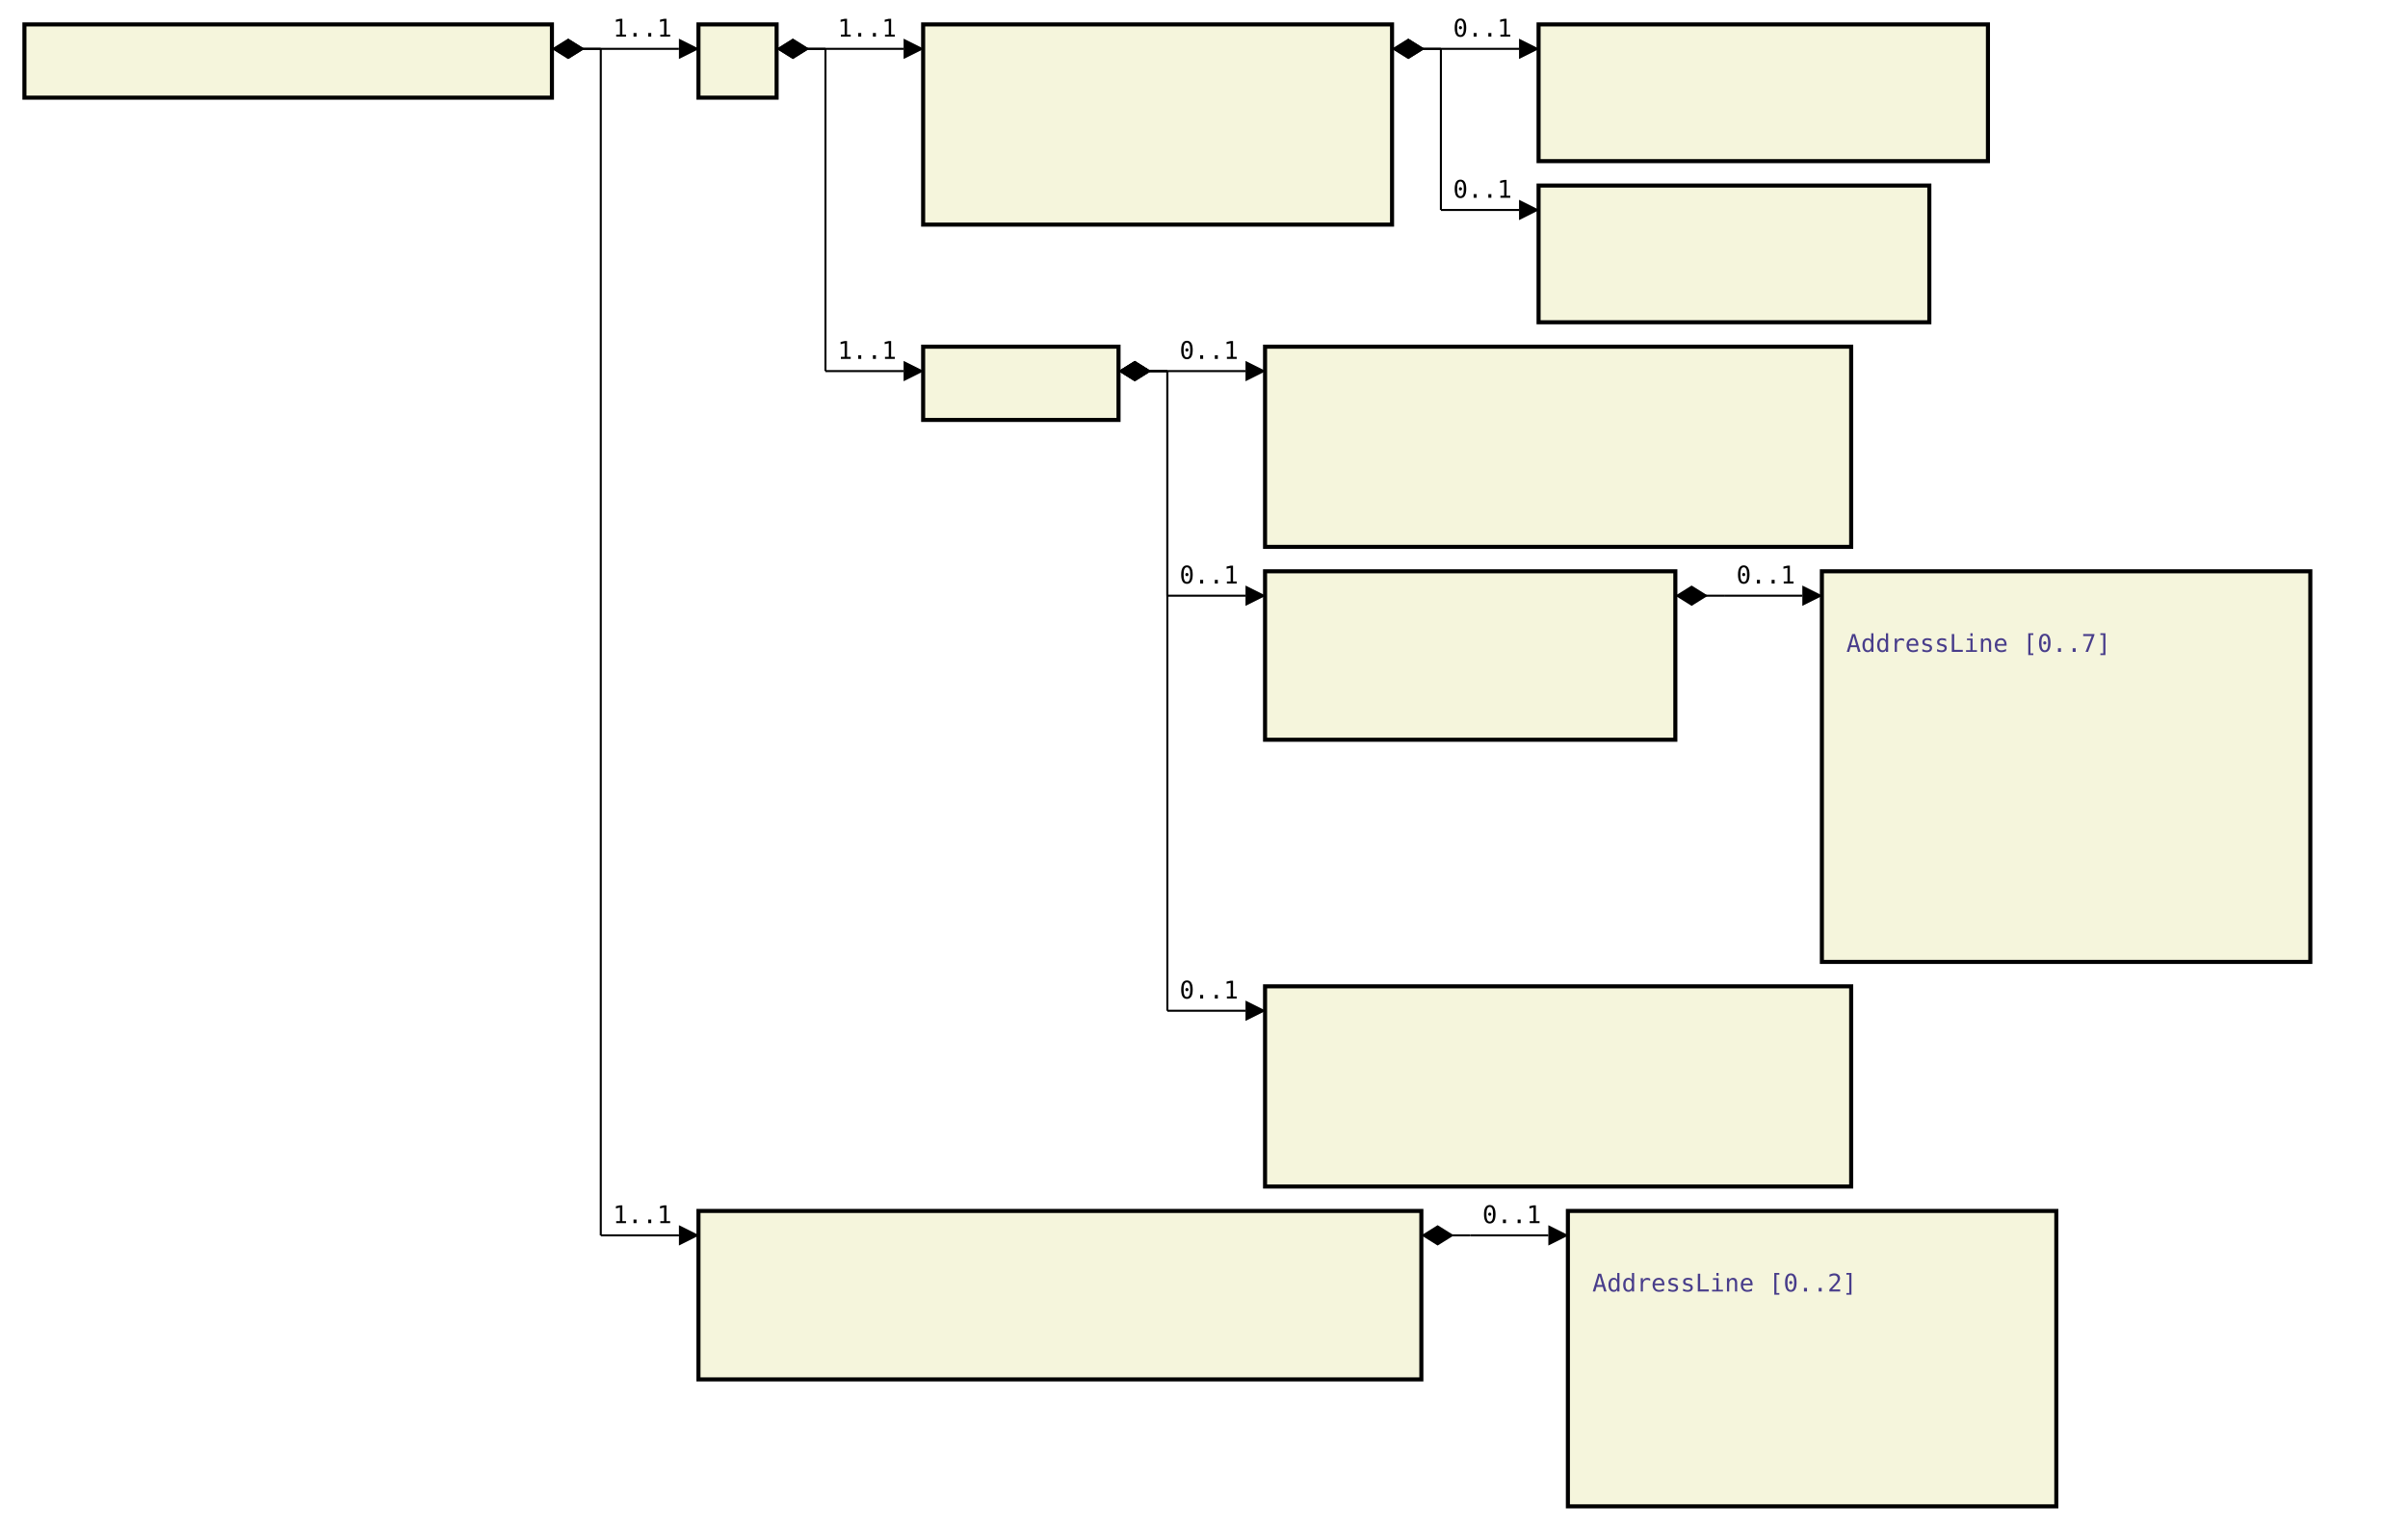
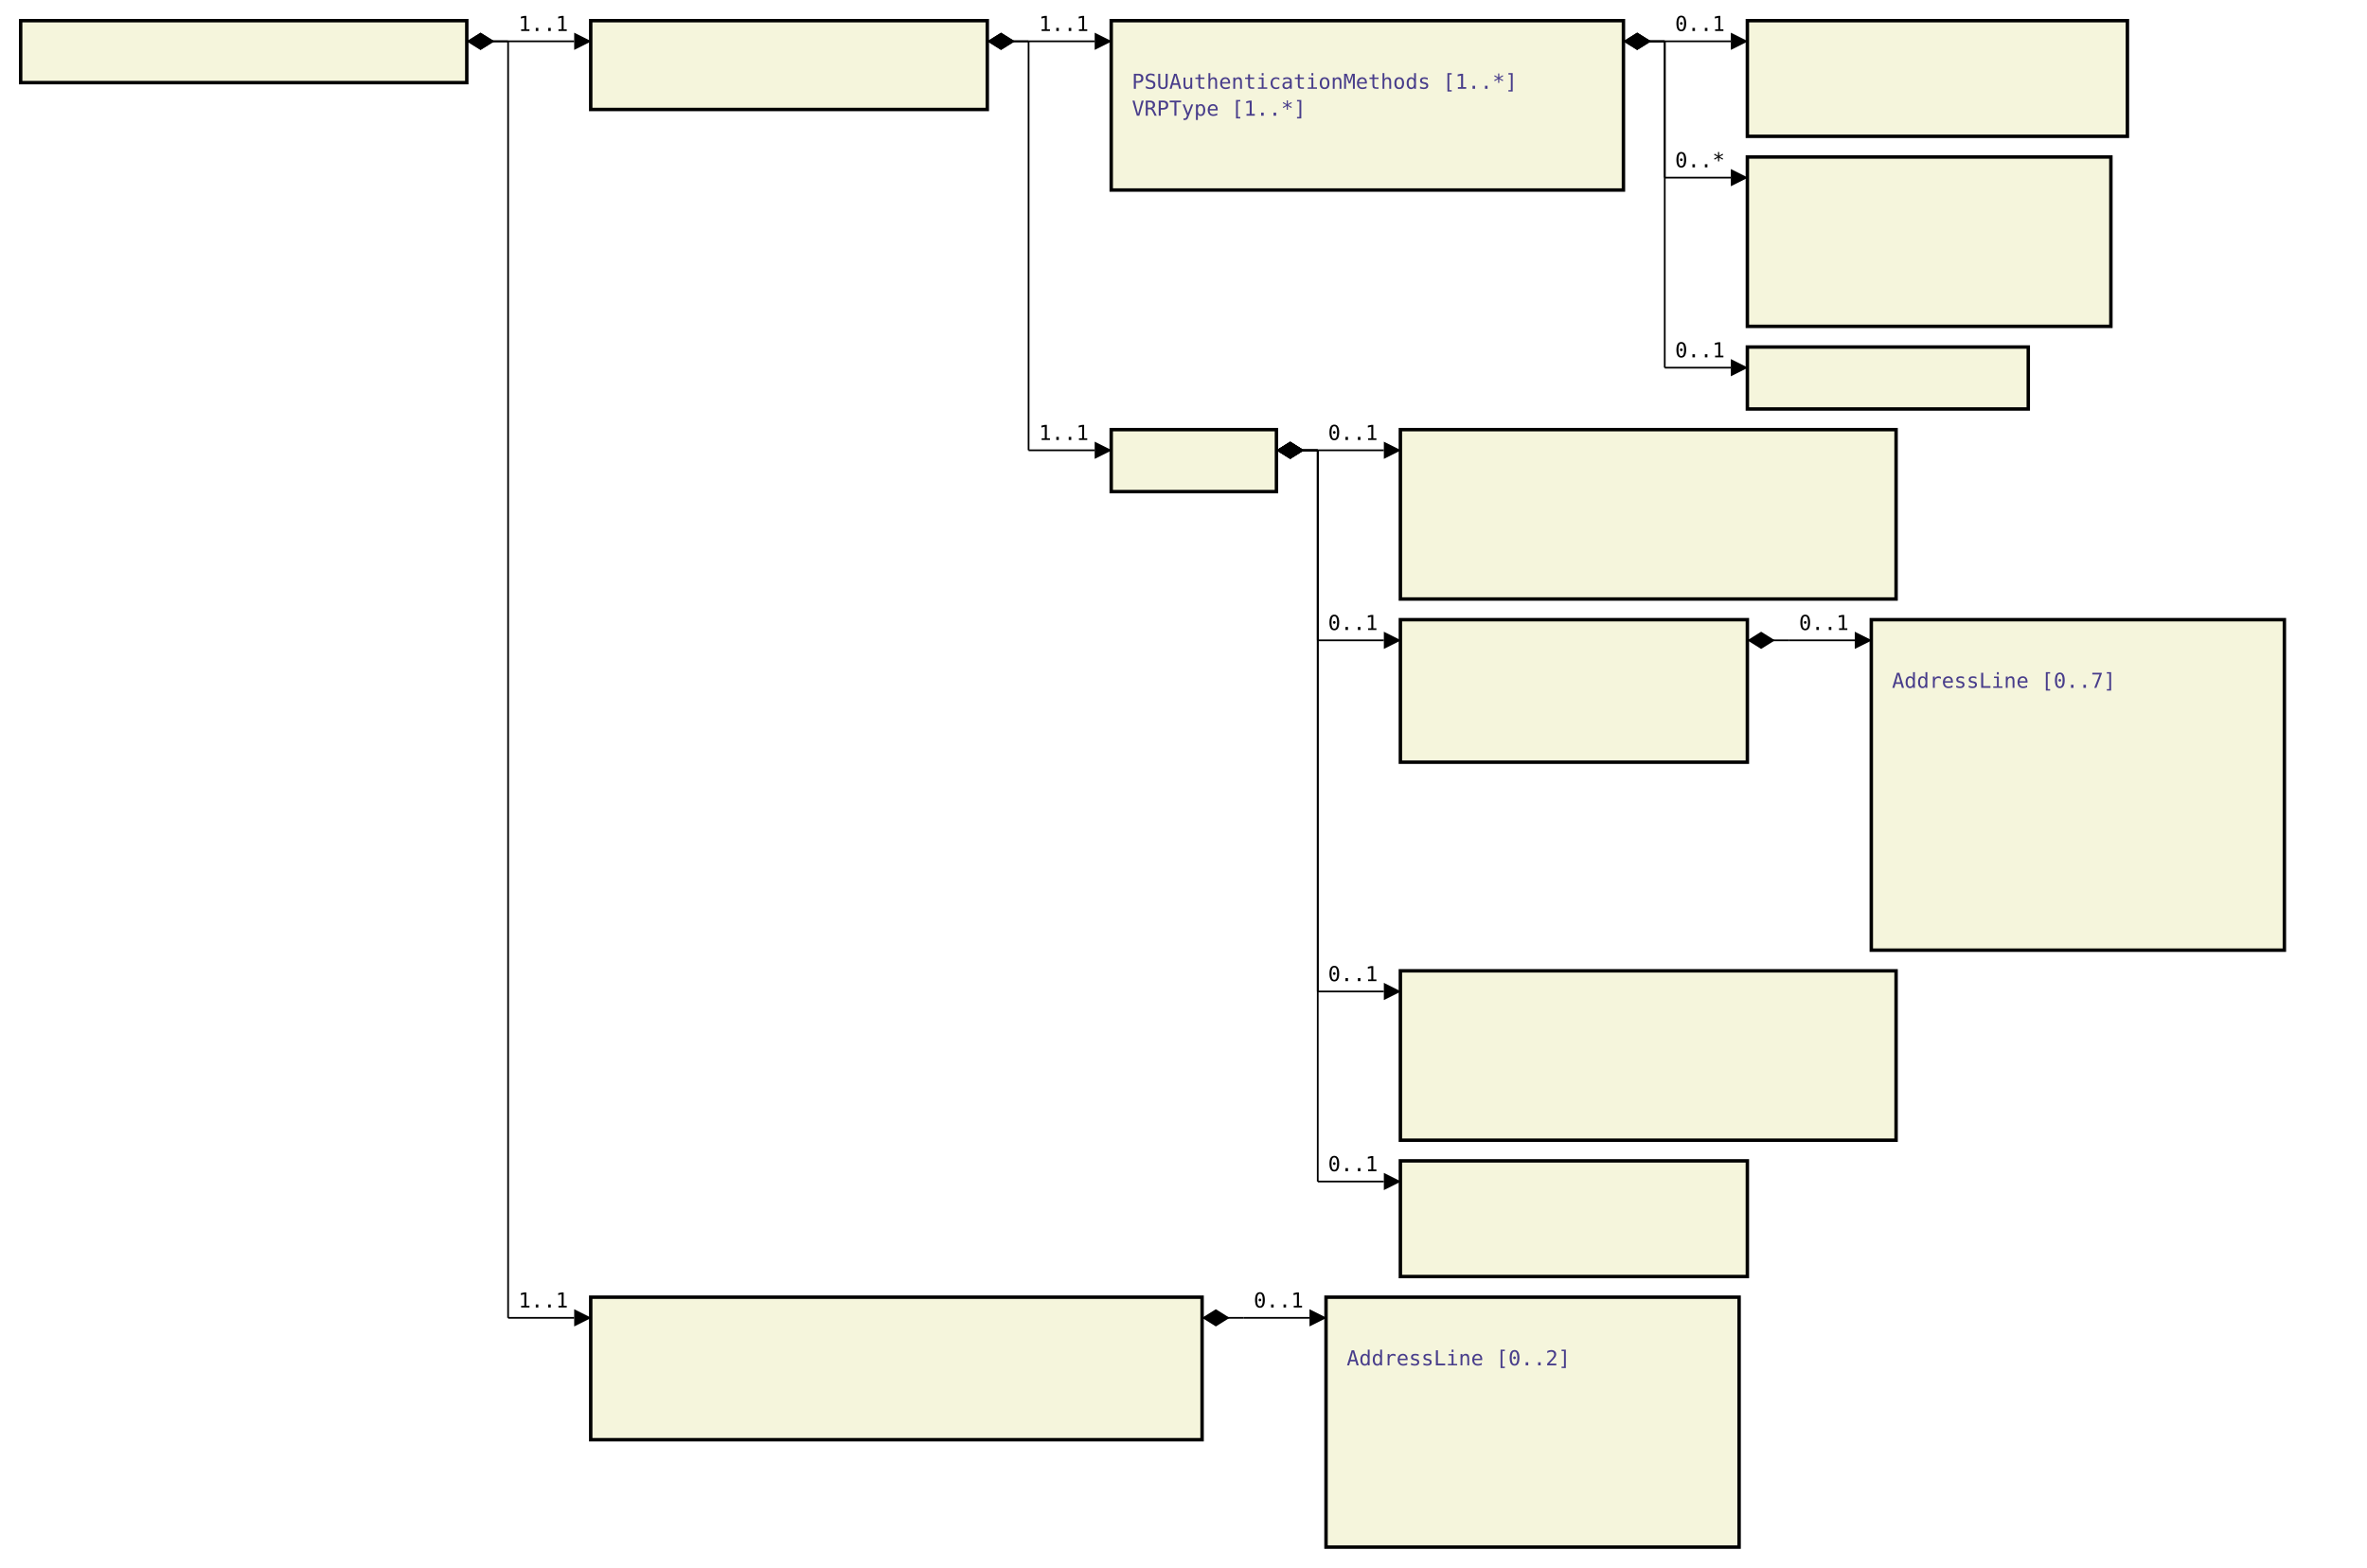
- <svg xmlns="http://www.w3.org/2000/svg" font-family="monospace" width="98.6em" height="62.7em" style="background-color:white">
+ <svg xmlns="http://www.w3.org/2000/svg" font-family="monospace" width="114.6em" height="75.9em" style="background-color:white">
  <defs>
    <marker id="Triangle" viewBox="0 0 10 10" refX="0" refY="5" markerUnits="strokeWidth" markerWidth="15" markerHeight="10" orient="auto">
      <path d="M 0 0 L 10 5 L 0 10 z" />
    </marker>
    <marker id="Diamond" viewBox="0 0 16 10" refX="0" refY="5" markerUnits="strokeWidth" markerWidth="20" markerHeight="10" orient="auto">
      <path d="M 0 5 L 8 10 L 16 5 L 8 0 z" />
    </marker>
  </defs>
  <rect x="1em" y="1em" width="21.6em" height="3em" fill="beige" stroke="black" stroke-width="2" />
  <text style="font-weight:bold" text-anchor="middle" x="11.8em" y="2.3em" fill="black">
</text>
-   <rect x="28.6em" y="1em" width="3.2em" height="3em" fill="beige" stroke="black" stroke-width="2" />
-   <text style="font-weight:bold" text-anchor="middle" x="30.2em" y="2.3em" fill="black">
- </text>
-   <rect x="37.8em" y="1em" width="19.2em" height="8.2em" fill="beige" stroke="black" stroke-width="2" />
-   <text style="font-weight:bold" text-anchor="middle" x="47.4em" y="2.3em" fill="black">
- </text>
-   <text x="38.8em" y="4.3em" fill="darkslateblue">
- </text>
-   <text x="38.8em" y="5.6em" fill="darkslateblue">
- </text>
-   <text x="38.8em" y="6.9em" fill="darkslateblue">
- </text>
-   <text x="38.8em" y="8.2em" fill="darkslateblue">
- </text>
-   <rect x="63em" y="1em" width="18.4em" height="5.6em" fill="beige" stroke="black" stroke-width="2" />
-   <text style="font-weight:bold" text-anchor="middle" x="72.2em" y="2.3em" fill="black">
- </text>
-   <text x="64em" y="4.3em" fill="darkslateblue">
- </text>
-   <text x="64em" y="5.6em" fill="darkslateblue">
- </text>
-   <rect x="63em" y="7.6em" width="16em" height="5.6em" fill="beige" stroke="black" stroke-width="2" />
-   <text style="font-weight:bold" text-anchor="middle" x="71em" y="8.9em" fill="black">
- </text>
-   <text x="64em" y="10.9em" fill="darkslateblue">
- </text>
-   <text x="64em" y="12.2em" fill="darkslateblue">
- </text>
-   <rect x="37.8em" y="14.2em" width="8em" height="3em" fill="beige" stroke="black" stroke-width="2" />
-   <text style="font-weight:bold" text-anchor="middle" x="41.8em" y="15.5em" fill="black">
- </text>
-   <rect x="51.8em" y="14.2em" width="24em" height="8.2em" fill="beige" stroke="black" stroke-width="2" />
-   <text style="font-weight:bold" text-anchor="middle" x="63.8em" y="15.5em" fill="black">
- </text>
-   <text x="52.8em" y="17.5em" fill="darkslateblue">
- </text>
-   <text x="52.8em" y="18.8em" fill="darkslateblue">
- </text>
-   <text x="52.8em" y="20.1em" fill="darkslateblue">
- </text>
-   <text x="52.8em" y="21.4em" fill="darkslateblue">
- </text>
-   <rect x="51.8em" y="23.4em" width="16.8em" height="6.9em" fill="beige" stroke="black" stroke-width="2" />
-   <text style="font-weight:bold" text-anchor="middle" x="60.2em" y="24.7em" fill="black">
- </text>
-   <text x="52.8em" y="26.7em" fill="darkslateblue">
- </text>
-   <text x="52.8em" y="28em" fill="darkslateblue">
- </text>
-   <text x="52.8em" y="29.3em" fill="darkslateblue">
- </text>
-   <rect x="74.6em" y="23.4em" width="20em" height="16em" fill="beige" stroke="black" stroke-width="2" />
-   <text style="font-weight:bold" text-anchor="middle" x="84.6em" y="24.7em" fill="black">
- </text>
-   <text x="75.6em" y="26.7em" fill="darkslateblue">
+   <rect x="28.6em" y="1em" width="19.2em" height="4.3em" fill="beige" stroke="black" stroke-width="2" />
+   <text style="font-weight:bold" text-anchor="middle" x="38.2em" y="2.3em" fill="black">
+ </text>
+   <text x="29.6em" y="4.3em" fill="darkslateblue">
+ </text>
+   <rect x="53.8em" y="1em" width="24.8em" height="8.2em" fill="beige" stroke="black" stroke-width="2" />
+   <text style="font-weight:bold" text-anchor="middle" x="66.2em" y="2.3em" fill="black">
+ </text>
+   <text x="54.8em" y="4.3em" fill="darkslateblue">
+ 
+ PSUAuthenticationMethods [1..*]
+ </text>
+   <text x="54.8em" y="5.6em" fill="darkslateblue">
+ 
+ VRPType [1..*]
+ </text>
+   <text x="54.8em" y="6.9em" fill="darkslateblue">
+ </text>
+   <text x="54.8em" y="8.2em" fill="darkslateblue">
+ </text>
+   <rect x="84.6em" y="1em" width="18.4em" height="5.6em" fill="beige" stroke="black" stroke-width="2" />
+   <text style="font-weight:bold" text-anchor="middle" x="93.8em" y="2.3em" fill="black">
+ </text>
+   <text x="85.6em" y="4.3em" fill="darkslateblue">
+ </text>
+   <text x="85.6em" y="5.6em" fill="darkslateblue">
+ </text>
+   <rect x="84.6em" y="7.6em" width="17.6em" height="8.2em" fill="beige" stroke="black" stroke-width="2" />
+   <text style="font-weight:bold" text-anchor="middle" x="93.4em" y="8.9em" fill="black">
+ </text>
+   <text x="85.6em" y="10.9em" fill="darkslateblue">
+ </text>
+   <text x="85.6em" y="12.2em" fill="darkslateblue">
+ </text>
+   <text x="85.6em" y="13.5em" fill="darkslateblue">
+ </text>
+   <text x="85.6em" y="14.8em" fill="darkslateblue">
+ </text>
+   <rect x="84.6em" y="16.8em" width="13.6em" height="3em" fill="beige" stroke="black" stroke-width="2" />
+   <text style="font-weight:bold" text-anchor="middle" x="91.4em" y="18.1em" fill="black">
+ </text>
+   <rect x="53.8em" y="20.8em" width="8em" height="3em" fill="beige" stroke="black" stroke-width="2" />
+   <text style="font-weight:bold" text-anchor="middle" x="57.8em" y="22.1em" fill="black">
+ </text>
+   <rect x="67.8em" y="20.8em" width="24em" height="8.2em" fill="beige" stroke="black" stroke-width="2" />
+   <text style="font-weight:bold" text-anchor="middle" x="79.8em" y="22.1em" fill="black">
+ </text>
+   <text x="68.8em" y="24.1em" fill="darkslateblue">
+ </text>
+   <text x="68.8em" y="25.4em" fill="darkslateblue">
+ </text>
+   <text x="68.8em" y="26.7em" fill="darkslateblue">
+ </text>
+   <text x="68.8em" y="28em" fill="darkslateblue">
+ </text>
+   <rect x="67.8em" y="30em" width="16.8em" height="6.9em" fill="beige" stroke="black" stroke-width="2" />
+   <text style="font-weight:bold" text-anchor="middle" x="76.2em" y="31.3em" fill="black">
+ </text>
+   <text x="68.8em" y="33.3em" fill="darkslateblue">
+ </text>
+   <text x="68.8em" y="34.6em" fill="darkslateblue">
+ </text>
+   <text x="68.8em" y="35.9em" fill="darkslateblue">
+ </text>
+   <rect x="90.6em" y="30em" width="20em" height="16em" fill="beige" stroke="black" stroke-width="2" />
+   <text style="font-weight:bold" text-anchor="middle" x="100.6em" y="31.3em" fill="black">
+ </text>
+   <text x="91.6em" y="33.3em" fill="darkslateblue">

AddressLine [0..7]
</text>
-   <text x="75.6em" y="28em" fill="darkslateblue">
- </text>
-   <text x="75.6em" y="29.3em" fill="darkslateblue">
- </text>
-   <text x="75.6em" y="30.6em" fill="darkslateblue">
- </text>
-   <text x="75.6em" y="31.9em" fill="darkslateblue">
- </text>
-   <text x="75.6em" y="33.2em" fill="darkslateblue">
- </text>
-   <text x="75.6em" y="34.5em" fill="darkslateblue">
- </text>
-   <text x="75.6em" y="35.8em" fill="darkslateblue">
- </text>
-   <text x="75.6em" y="37.1em" fill="darkslateblue">
- </text>
-   <text x="75.6em" y="38.4em" fill="darkslateblue">
- </text>
-   <rect x="51.8em" y="40.4em" width="24em" height="8.2em" fill="beige" stroke="black" stroke-width="2" />
-   <text style="font-weight:bold" text-anchor="middle" x="63.8em" y="41.7em" fill="black">
- </text>
-   <text x="52.8em" y="43.7em" fill="darkslateblue">
- </text>
-   <text x="52.8em" y="45em" fill="darkslateblue">
- </text>
-   <text x="52.8em" y="46.3em" fill="darkslateblue">
- </text>
-   <text x="52.8em" y="47.6em" fill="darkslateblue">
- </text>
-   <rect x="28.6em" y="49.6em" width="29.6em" height="6.9em" fill="beige" stroke="black" stroke-width="2" />
-   <text style="font-weight:bold" text-anchor="middle" x="43.4em" y="50.9em" fill="black">
- </text>
-   <text x="29.6em" y="52.9em" fill="darkslateblue">
- </text>
-   <text x="29.6em" y="54.2em" fill="darkslateblue">
- </text>
-   <text x="29.6em" y="55.5em" fill="darkslateblue">
- </text>
-   <rect x="64.2em" y="49.6em" width="20em" height="12.1em" fill="beige" stroke="black" stroke-width="2" />
-   <text style="font-weight:bold" text-anchor="middle" x="74.2em" y="50.9em" fill="black">
- </text>
-   <text x="65.2em" y="52.9em" fill="darkslateblue">
+   <text x="91.6em" y="34.6em" fill="darkslateblue">
+ </text>
+   <text x="91.6em" y="35.9em" fill="darkslateblue">
+ </text>
+   <text x="91.6em" y="37.2em" fill="darkslateblue">
+ </text>
+   <text x="91.6em" y="38.5em" fill="darkslateblue">
+ </text>
+   <text x="91.6em" y="39.8em" fill="darkslateblue">
+ </text>
+   <text x="91.6em" y="41.1em" fill="darkslateblue">
+ </text>
+   <text x="91.6em" y="42.4em" fill="darkslateblue">
+ </text>
+   <text x="91.6em" y="43.7em" fill="darkslateblue">
+ </text>
+   <text x="91.6em" y="45em" fill="darkslateblue">
+ </text>
+   <rect x="67.8em" y="47em" width="24em" height="8.2em" fill="beige" stroke="black" stroke-width="2" />
+   <text style="font-weight:bold" text-anchor="middle" x="79.8em" y="48.3em" fill="black">
+ </text>
+   <text x="68.8em" y="50.3em" fill="darkslateblue">
+ </text>
+   <text x="68.8em" y="51.6em" fill="darkslateblue">
+ </text>
+   <text x="68.8em" y="52.9em" fill="darkslateblue">
+ </text>
+   <text x="68.8em" y="54.2em" fill="darkslateblue">
+ </text>
+   <rect x="67.8em" y="56.2em" width="16.8em" height="5.6em" fill="beige" stroke="black" stroke-width="2" />
+   <text style="font-weight:bold" text-anchor="middle" x="76.2em" y="57.5em" fill="black">
+ </text>
+   <text x="68.8em" y="59.5em" fill="darkslateblue">
+ </text>
+   <text x="68.8em" y="60.8em" fill="darkslateblue">
+ </text>
+   <rect x="28.6em" y="62.8em" width="29.6em" height="6.9em" fill="beige" stroke="black" stroke-width="2" />
+   <text style="font-weight:bold" text-anchor="middle" x="43.4em" y="64.1em" fill="black">
+ </text>
+   <text x="29.6em" y="66.1em" fill="darkslateblue">
+ </text>
+   <text x="29.6em" y="67.4em" fill="darkslateblue">
+ </text>
+   <text x="29.6em" y="68.7em" fill="darkslateblue">
+ </text>
+   <rect x="64.2em" y="62.8em" width="20em" height="12.1em" fill="beige" stroke="black" stroke-width="2" />
+   <text style="font-weight:bold" text-anchor="middle" x="74.2em" y="64.1em" fill="black">
+ </text>
+   <text x="65.2em" y="66.1em" fill="darkslateblue">

AddressLine [0..2]
</text>
-   <text x="65.2em" y="54.2em" fill="darkslateblue">
- </text>
-   <text x="65.2em" y="55.5em" fill="darkslateblue">
- </text>
-   <text x="65.2em" y="56.8em" fill="darkslateblue">
- </text>
-   <text x="65.2em" y="58.1em" fill="darkslateblue">
- </text>
-   <text x="65.2em" y="59.4em" fill="darkslateblue">
- </text>
-   <text x="65.2em" y="60.7em" fill="darkslateblue">
+   <text x="65.2em" y="67.4em" fill="darkslateblue">
+ </text>
+   <text x="65.2em" y="68.7em" fill="darkslateblue">
+ </text>
+   <text x="65.2em" y="70em" fill="darkslateblue">
+ </text>
+   <text x="65.2em" y="71.3em" fill="darkslateblue">
+ </text>
+   <text x="65.2em" y="72.6em" fill="darkslateblue">
+ </text>
+   <text x="65.2em" y="73.9em" fill="darkslateblue">
</text>
  <line x1="22.6em" y1="2em" x2="24.6em" y2="2em" stroke="black" marker-start="url(#Diamond)" />
  <line x1="24.6em" y1="2em" x2="24.6em" y2="2em" stroke="black" />
  <line x1="24.6em" y1="2em" x2="27.8em" y2="2em" stroke="black" marker-end="url(#Triangle)" />
  <text x="25.1em" y="1.5em">1..1</text>
-   <line x1="31.8em" y1="2em" x2="33.8em" y2="2em" stroke="black" marker-start="url(#Diamond)" />
-   <line x1="33.8em" y1="2em" x2="33.8em" y2="2em" stroke="black" />
-   <line x1="33.8em" y1="2em" x2="37em" y2="2em" stroke="black" marker-end="url(#Triangle)" />
-   <text x="34.3em" y="1.5em">1..1</text>
-   <line x1="57em" y1="2em" x2="59em" y2="2em" stroke="black" marker-start="url(#Diamond)" />
-   <line x1="59em" y1="2em" x2="59em" y2="2em" stroke="black" />
-   <line x1="59em" y1="2em" x2="62.2em" y2="2em" stroke="black" marker-end="url(#Triangle)" />
-   <text x="59.5em" y="1.5em">0..1</text>
-   <line x1="57em" y1="2em" x2="59em" y2="2em" stroke="black" marker-start="url(#Diamond)" />
-   <line x1="59em" y1="2em" x2="59em" y2="8.6em" stroke="black" />
-   <line x1="59em" y1="8.6em" x2="62.2em" y2="8.6em" stroke="black" marker-end="url(#Triangle)" />
-   <text x="59.5em" y="8.1em">0..1</text>
-   <line x1="31.8em" y1="2em" x2="33.8em" y2="2em" stroke="black" marker-start="url(#Diamond)" />
-   <line x1="33.8em" y1="2em" x2="33.8em" y2="15.2em" stroke="black" />
-   <line x1="33.8em" y1="15.2em" x2="37em" y2="15.2em" stroke="black" marker-end="url(#Triangle)" />
-   <text x="34.3em" y="14.7em">1..1</text>
-   <line x1="45.8em" y1="15.2em" x2="47.8em" y2="15.2em" stroke="black" marker-start="url(#Diamond)" />
-   <line x1="47.8em" y1="15.2em" x2="47.8em" y2="15.2em" stroke="black" />
-   <line x1="47.8em" y1="15.2em" x2="51em" y2="15.2em" stroke="black" marker-end="url(#Triangle)" />
-   <text x="48.3em" y="14.7em">0..1</text>
-   <line x1="45.8em" y1="15.2em" x2="47.8em" y2="15.2em" stroke="black" marker-start="url(#Diamond)" />
-   <line x1="47.8em" y1="15.2em" x2="47.8em" y2="24.4em" stroke="black" />
-   <line x1="47.8em" y1="24.4em" x2="51em" y2="24.4em" stroke="black" marker-end="url(#Triangle)" />
-   <text x="48.3em" y="23.9em">0..1</text>
-   <line x1="68.6em" y1="24.4em" x2="70.6em" y2="24.4em" stroke="black" marker-start="url(#Diamond)" />
-   <line x1="70.6em" y1="24.4em" x2="70.6em" y2="24.4em" stroke="black" />
-   <line x1="70.6em" y1="24.4em" x2="73.8em" y2="24.4em" stroke="black" marker-end="url(#Triangle)" />
-   <text x="71.1em" y="23.9em">0..1</text>
-   <line x1="45.8em" y1="15.2em" x2="47.8em" y2="15.2em" stroke="black" marker-start="url(#Diamond)" />
-   <line x1="47.8em" y1="15.2em" x2="47.8em" y2="41.4em" stroke="black" />
-   <line x1="47.8em" y1="41.4em" x2="51em" y2="41.4em" stroke="black" marker-end="url(#Triangle)" />
-   <text x="48.3em" y="40.9em">0..1</text>
+   <line x1="47.8em" y1="2em" x2="49.8em" y2="2em" stroke="black" marker-start="url(#Diamond)" />
+   <line x1="49.8em" y1="2em" x2="49.8em" y2="2em" stroke="black" />
+   <line x1="49.8em" y1="2em" x2="53em" y2="2em" stroke="black" marker-end="url(#Triangle)" />
+   <text x="50.3em" y="1.5em">1..1</text>
+   <line x1="78.6em" y1="2em" x2="80.6em" y2="2em" stroke="black" marker-start="url(#Diamond)" />
+   <line x1="80.6em" y1="2em" x2="80.6em" y2="2em" stroke="black" />
+   <line x1="80.6em" y1="2em" x2="83.8em" y2="2em" stroke="black" marker-end="url(#Triangle)" />
+   <text x="81.1em" y="1.5em">0..1</text>
+   <line x1="78.6em" y1="2em" x2="80.6em" y2="2em" stroke="black" marker-start="url(#Diamond)" />
+   <line x1="80.6em" y1="2em" x2="80.6em" y2="8.6em" stroke="black" />
+   <line x1="80.6em" y1="8.6em" x2="83.8em" y2="8.6em" stroke="black" marker-end="url(#Triangle)" />
+   <text x="81.1em" y="8.1em">0..*</text>
+   <line x1="78.6em" y1="2em" x2="80.6em" y2="2em" stroke="black" marker-start="url(#Diamond)" />
+   <line x1="80.6em" y1="2em" x2="80.6em" y2="17.8em" stroke="black" />
+   <line x1="80.6em" y1="17.8em" x2="83.8em" y2="17.8em" stroke="black" marker-end="url(#Triangle)" />
+   <text x="81.1em" y="17.3em">0..1</text>
+   <line x1="47.8em" y1="2em" x2="49.8em" y2="2em" stroke="black" marker-start="url(#Diamond)" />
+   <line x1="49.8em" y1="2em" x2="49.8em" y2="21.8em" stroke="black" />
+   <line x1="49.8em" y1="21.8em" x2="53em" y2="21.8em" stroke="black" marker-end="url(#Triangle)" />
+   <text x="50.3em" y="21.3em">1..1</text>
+   <line x1="61.8em" y1="21.8em" x2="63.8em" y2="21.8em" stroke="black" marker-start="url(#Diamond)" />
+   <line x1="63.8em" y1="21.8em" x2="63.8em" y2="21.8em" stroke="black" />
+   <line x1="63.8em" y1="21.8em" x2="67em" y2="21.8em" stroke="black" marker-end="url(#Triangle)" />
+   <text x="64.3em" y="21.3em">0..1</text>
+   <line x1="61.8em" y1="21.8em" x2="63.8em" y2="21.8em" stroke="black" marker-start="url(#Diamond)" />
+   <line x1="63.8em" y1="21.8em" x2="63.8em" y2="31em" stroke="black" />
+   <line x1="63.8em" y1="31em" x2="67em" y2="31em" stroke="black" marker-end="url(#Triangle)" />
+   <text x="64.3em" y="30.5em">0..1</text>
+   <line x1="84.6em" y1="31em" x2="86.6em" y2="31em" stroke="black" marker-start="url(#Diamond)" />
+   <line x1="86.6em" y1="31em" x2="86.6em" y2="31em" stroke="black" />
+   <line x1="86.6em" y1="31em" x2="89.8em" y2="31em" stroke="black" marker-end="url(#Triangle)" />
+   <text x="87.1em" y="30.5em">0..1</text>
+   <line x1="61.8em" y1="21.8em" x2="63.8em" y2="21.8em" stroke="black" marker-start="url(#Diamond)" />
+   <line x1="63.8em" y1="21.8em" x2="63.8em" y2="48em" stroke="black" />
+   <line x1="63.8em" y1="48em" x2="67em" y2="48em" stroke="black" marker-end="url(#Triangle)" />
+   <text x="64.3em" y="47.5em">0..1</text>
+   <line x1="61.8em" y1="21.8em" x2="63.8em" y2="21.8em" stroke="black" marker-start="url(#Diamond)" />
+   <line x1="63.8em" y1="21.8em" x2="63.8em" y2="57.2em" stroke="black" />
+   <line x1="63.8em" y1="57.2em" x2="67em" y2="57.2em" stroke="black" marker-end="url(#Triangle)" />
+   <text x="64.3em" y="56.7em">0..1</text>
  <line x1="22.6em" y1="2em" x2="24.6em" y2="2em" stroke="black" marker-start="url(#Diamond)" />
-   <line x1="24.6em" y1="2em" x2="24.6em" y2="50.6em" stroke="black" />
-   <line x1="24.6em" y1="50.6em" x2="27.8em" y2="50.6em" stroke="black" marker-end="url(#Triangle)" />
-   <text x="25.1em" y="50.1em">1..1</text>
-   <line x1="58.2em" y1="50.6em" x2="60.2em" y2="50.6em" stroke="black" marker-start="url(#Diamond)" />
-   <line x1="60.2em" y1="50.6em" x2="60.2em" y2="50.6em" stroke="black" />
-   <line x1="60.2em" y1="50.6em" x2="63.4em" y2="50.6em" stroke="black" marker-end="url(#Triangle)" />
-   <text x="60.7em" y="50.1em">0..1</text>
+   <line x1="24.6em" y1="2em" x2="24.6em" y2="63.8em" stroke="black" />
+   <line x1="24.6em" y1="63.8em" x2="27.8em" y2="63.8em" stroke="black" marker-end="url(#Triangle)" />
+   <text x="25.1em" y="63.3em">1..1</text>
+   <line x1="58.2em" y1="63.8em" x2="60.2em" y2="63.8em" stroke="black" marker-start="url(#Diamond)" />
+   <line x1="60.2em" y1="63.8em" x2="60.2em" y2="63.8em" stroke="black" />
+   <line x1="60.2em" y1="63.8em" x2="63.4em" y2="63.8em" stroke="black" marker-end="url(#Triangle)" />
+   <text x="60.7em" y="63.3em">0..1</text>
</svg>
